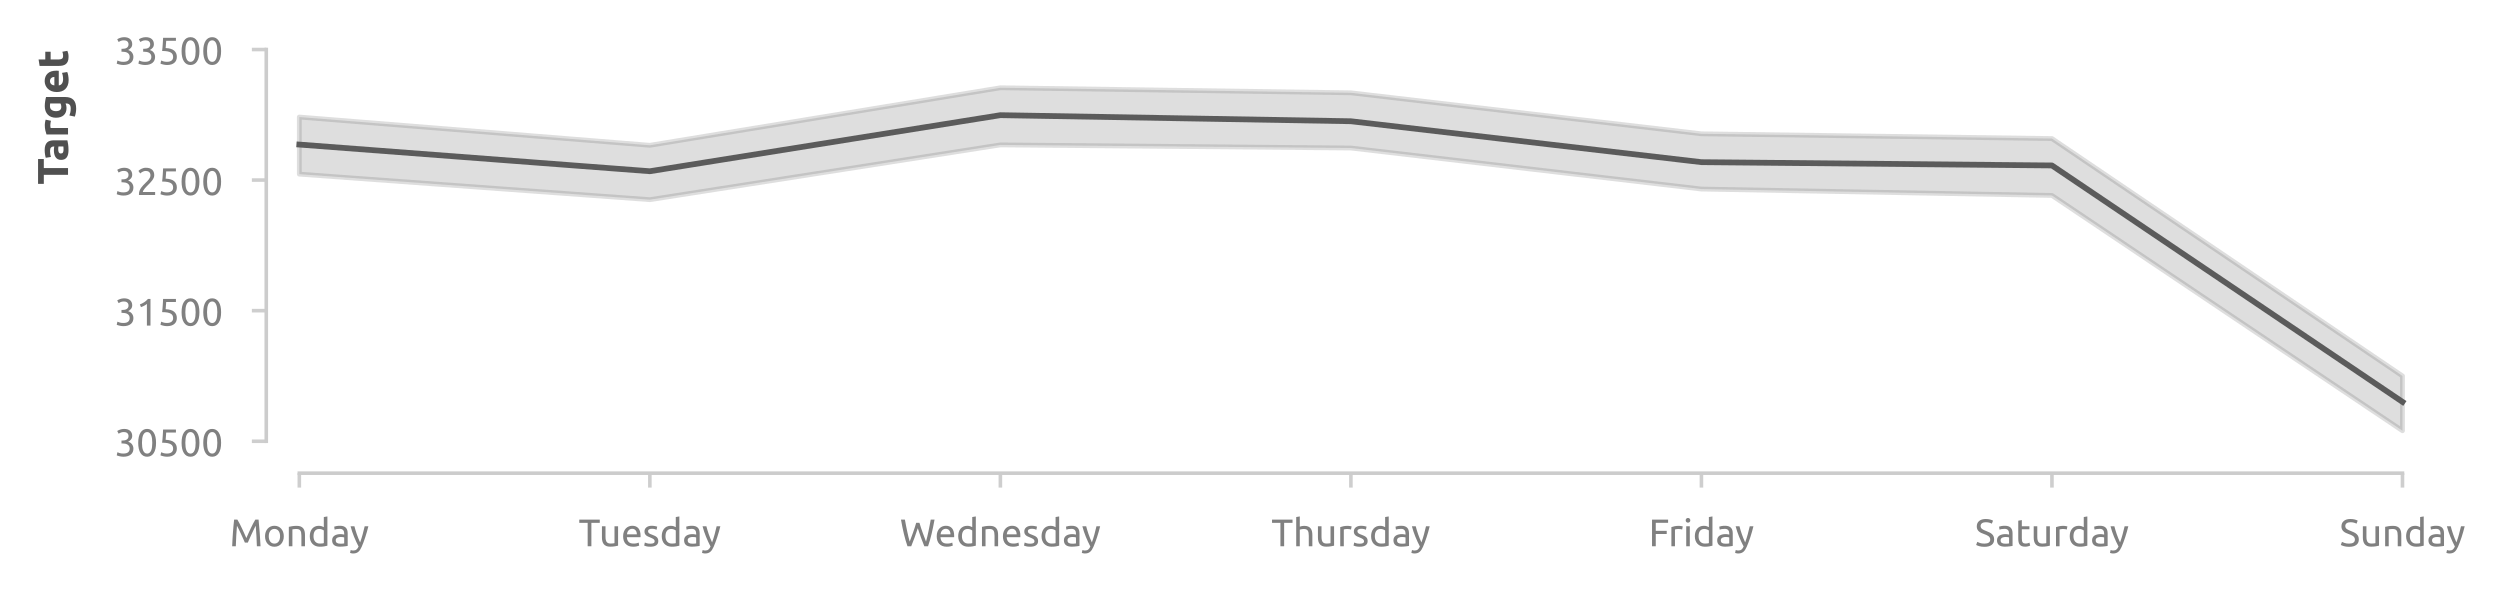
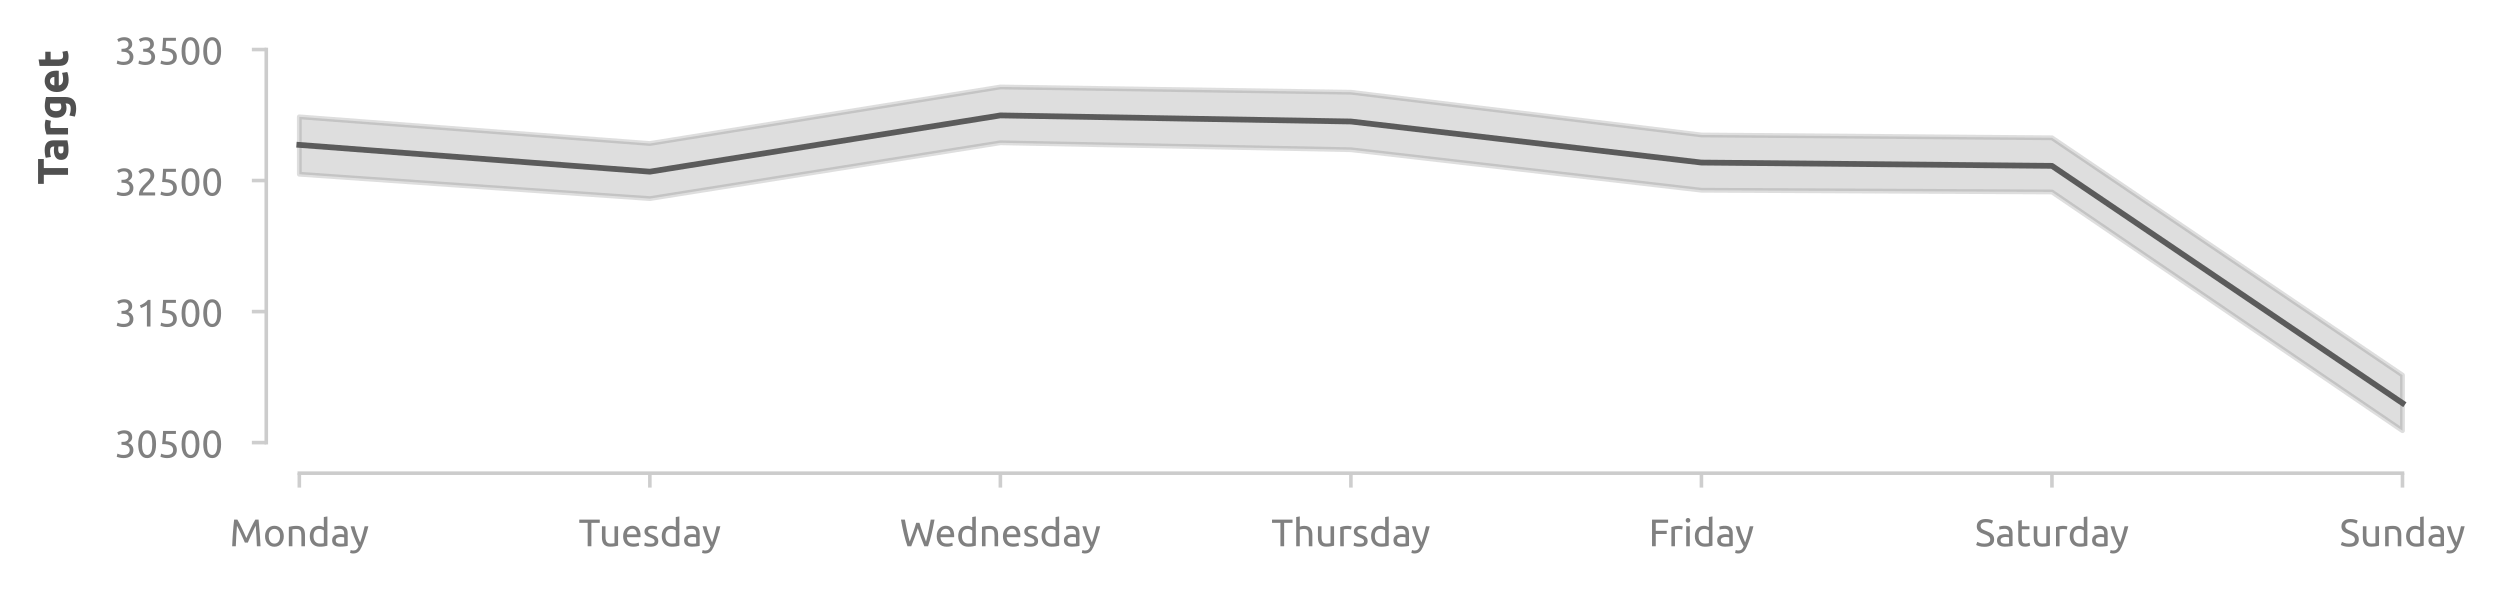
<svg xmlns="http://www.w3.org/2000/svg" xmlns:xlink="http://www.w3.org/1999/xlink" width="520.228pt" height="122.375pt" viewBox="0 0 520.228 122.375" version="1.1">
  <defs>
    <style type="text/css">*{stroke-linejoin: round; stroke-linecap: butt}</style>
  </defs>
  <g id="figure_1">
    <g id="patch_1">
      <path d="M 0 122.375  L 520.228 122.375  L 520.228 0  L 0 0  L 0 122.375  z " style="fill: none" />
    </g>
    <g id="axes_1">
      <g id="patch_2">
        <path d="M 57.911 93.464  L 504.311 93.464  L 504.311 10.304  L 57.911 10.304  L 57.911 93.464  z " style="fill: none" />
      </g>
      <g id="matplotlib.axis_1">
        <g id="xtick_1">
          <g id="line2d_1">
            <defs>
-               <path id="med22db480f" d="M 0 0  L 0 3  " style="stroke: #cecece; stroke-width: 0.75" />
+               <path id="mb7de27927a" d="M 0 0  L 0 3  " style="stroke: #cecece; stroke-width: 0.75" />
            </defs>
            <g>
-               <use xlink:href="#med22db480f" x="62.287" y="98.464" style="fill: #cecece; stroke: #cecece; stroke-width: 0.75" />
+               <use xlink:href="#mb7de27927a" x="62.287" y="98.464" style="fill: #cecece; stroke: #cecece; stroke-width: 0.75" />
            </g>
          </g>
          <g id="text_1">
            <g style="fill: #808080" transform="translate(47.77491 113.6713) scale(0.08 -0.08)">
              <defs>
                <path id="Ubuntu-4d" d="M 2541 614  Q 2477 768 2371 1005  Q 2266 1242 2144 1517  Q 2022 1792 1884 2083  Q 1747 2374 1625 2633  Q 1504 2893 1398 3097  Q 1293 3302 1229 3411  Q 1158 2656 1113 1776  Q 1069 896 1037 0  L 429 0  Q 454 576 486 1161  Q 518 1747 560 2313  Q 602 2880 650 3417  Q 698 3955 755 4435  L 1299 4435  Q 1472 4154 1670 3770  Q 1869 3386 2067 2966  Q 2266 2547 2451 2128  Q 2637 1709 2790 1363  Q 2944 1709 3129 2128  Q 3315 2547 3513 2966  Q 3712 3386 3910 3770  Q 4109 4154 4282 4435  L 4826 4435  Q 5043 2291 5152 0  L 4544 0  Q 4512 896 4467 1776  Q 4422 2656 4352 3411  Q 4288 3302 4182 3097  Q 4077 2893 3955 2633  Q 3834 2374 3696 2083  Q 3558 1792 3436 1517  Q 3315 1242 3209 1005  Q 3104 768 3040 614  L 2541 614  z " transform="scale(0.015625)" />
                <path id="Ubuntu-6f" d="M 3450 1664  Q 3450 1267 3334 947  Q 3219 627 3011 396  Q 2803 166 2515 41  Q 2227 -83 1888 -83  Q 1549 -83 1261 41  Q 973 166 765 396  Q 557 627 441 947  Q 326 1267 326 1664  Q 326 2054 441 2377  Q 557 2701 765 2931  Q 973 3162 1261 3286  Q 1549 3411 1888 3411  Q 2227 3411 2515 3286  Q 2803 3162 3011 2931  Q 3219 2701 3334 2377  Q 3450 2054 3450 1664  z M 2829 1664  Q 2829 2227 2576 2556  Q 2323 2886 1888 2886  Q 1453 2886 1200 2556  Q 947 2227 947 1664  Q 947 1101 1200 771  Q 1453 442 1888 442  Q 2323 442 2576 771  Q 2829 1101 2829 1664  z " transform="scale(0.015625)" />
                <path id="Ubuntu-6e" d="M 512 3232  Q 717 3283 1056 3340  Q 1395 3398 1837 3398  Q 2234 3398 2496 3286  Q 2758 3174 2915 2972  Q 3072 2771 3136 2489  Q 3200 2208 3200 1869  L 3200 0  L 2605 0  L 2605 1741  Q 2605 2048 2563 2265  Q 2522 2483 2426 2617  Q 2330 2752 2170 2813  Q 2010 2874 1773 2874  Q 1677 2874 1574 2867  Q 1472 2861 1379 2851  Q 1286 2842 1212 2829  Q 1139 2816 1107 2810  L 1107 0  L 512 0  L 512 3232  z " transform="scale(0.015625)" />
                <path id="Ubuntu-64" d="M 2662 2624  Q 2554 2714 2349 2797  Q 2144 2880 1901 2880  Q 1645 2880 1462 2787  Q 1280 2694 1165 2531  Q 1050 2368 998 2144  Q 947 1920 947 1664  Q 947 1082 1235 765  Q 1523 448 2003 448  Q 2246 448 2409 470  Q 2573 493 2662 518  L 2662 2624  z M 2662 4864  L 3258 4966  L 3258 96  Q 3053 38 2733 -19  Q 2413 -77 1997 -77  Q 1613 -77 1305 44  Q 998 166 780 390  Q 563 614 444 937  Q 326 1261 326 1664  Q 326 2048 425 2368  Q 525 2688 717 2918  Q 909 3149 1187 3277  Q 1466 3405 1824 3405  Q 2112 3405 2333 3328  Q 2554 3251 2662 3181  L 2662 4864  z " transform="scale(0.015625)" />
                <path id="Ubuntu-61" d="M 1638 429  Q 1850 429 2013 438  Q 2176 448 2285 474  L 2285 1466  Q 2221 1498 2077 1520  Q 1933 1542 1728 1542  Q 1594 1542 1443 1523  Q 1293 1504 1168 1443  Q 1043 1382 960 1276  Q 877 1171 877 998  Q 877 678 1081 553  Q 1286 429 1638 429  z M 1587 3411  Q 1946 3411 2192 3318  Q 2438 3226 2588 3056  Q 2739 2886 2803 2652  Q 2867 2419 2867 2138  L 2867 58  Q 2790 45 2652 22  Q 2515 0 2342 -19  Q 2170 -38 1968 -54  Q 1766 -70 1568 -70  Q 1286 -70 1049 -12  Q 813 45 640 169  Q 467 294 371 499  Q 275 704 275 992  Q 275 1267 387 1465  Q 499 1664 691 1785  Q 883 1907 1139 1964  Q 1395 2022 1677 2022  Q 1766 2022 1862 2012  Q 1958 2003 2044 1987  Q 2131 1971 2195 1958  Q 2259 1946 2285 1939  L 2285 2106  Q 2285 2253 2253 2397  Q 2221 2541 2137 2653  Q 2054 2765 1910 2832  Q 1766 2899 1536 2899  Q 1242 2899 1021 2857  Q 800 2816 691 2771  L 621 3264  Q 736 3315 1005 3363  Q 1274 3411 1587 3411  z " transform="scale(0.015625)" />
                <path id="Ubuntu-79" d="M 122 -621  Q 192 -653 304 -681  Q 416 -710 525 -710  Q 877 -710 1075 -553  Q 1274 -397 1434 -45  Q 1030 723 681 1584  Q 333 2445 102 3328  L 742 3328  Q 813 3040 912 2707  Q 1011 2374 1132 2022  Q 1254 1670 1395 1318  Q 1536 966 1690 640  Q 1933 1312 2112 1971  Q 2291 2630 2451 3328  L 3066 3328  Q 2835 2387 2553 1520  Q 2272 653 1946 -102  Q 1818 -390 1680 -598  Q 1542 -806 1376 -940  Q 1210 -1075 1002 -1139  Q 794 -1203 531 -1203  Q 461 -1203 384 -1193  Q 307 -1184 233 -1168  Q 160 -1152 99 -1133  Q 38 -1114 13 -1101  L 122 -621  z " transform="scale(0.015625)" />
              </defs>
              <use xlink:href="#Ubuntu-4d" />
              <use xlink:href="#Ubuntu-6f" x="87.1" />
              <use xlink:href="#Ubuntu-6e" x="146.1" />
              <use xlink:href="#Ubuntu-64" x="203.5" />
              <use xlink:href="#Ubuntu-61" x="262.4" />
              <use xlink:href="#Ubuntu-79" x="313.1" />
            </g>
          </g>
        </g>
        <g id="xtick_2">
          <g id="line2d_2">
            <g>
-               <use xlink:href="#med22db480f" x="135.229" y="98.464" style="fill: #cecece; stroke: #cecece; stroke-width: 0.75" />
+               <use xlink:href="#mb7de27927a" x="135.229" y="98.464" style="fill: #cecece; stroke: #cecece; stroke-width: 0.75" />
            </g>
          </g>
          <g id="text_2">
            <g style="fill: #808080" transform="translate(120.4148 113.6713) scale(0.08 -0.08)">
              <defs>
                <path id="Ubuntu-54" d="M 3514 4435  L 3514 3898  L 2118 3898  L 2118 0  L 1498 0  L 1498 3898  L 102 3898  L 102 4435  L 3514 4435  z " transform="scale(0.015625)" />
                <path id="Ubuntu-75" d="M 3162 96  Q 2957 45 2621 -12  Q 2285 -70 1843 -70  Q 1459 -70 1196 42  Q 934 154 774 358  Q 614 563 544 841  Q 474 1120 474 1459  L 474 3328  L 1069 3328  L 1069 1587  Q 1069 979 1261 716  Q 1453 454 1907 454  Q 2003 454 2105 460  Q 2208 467 2297 476  Q 2387 486 2460 496  Q 2534 506 2566 518  L 2566 3328  L 3162 3328  L 3162 96  z " transform="scale(0.015625)" />
                <path id="Ubuntu-65" d="M 326 1658  Q 326 2099 454 2428  Q 582 2758 793 2976  Q 1005 3194 1280 3302  Q 1555 3411 1843 3411  Q 2515 3411 2873 2992  Q 3232 2573 3232 1715  Q 3232 1677 3232 1616  Q 3232 1555 3226 1504  L 947 1504  Q 986 986 1248 717  Q 1510 448 2067 448  Q 2381 448 2595 502  Q 2810 557 2918 608  L 3002 109  Q 2893 51 2621 -13  Q 2349 -77 2003 -77  Q 1568 -77 1251 54  Q 934 186 729 416  Q 525 646 425 963  Q 326 1280 326 1658  z M 2611 1984  Q 2618 2387 2410 2646  Q 2202 2906 1837 2906  Q 1632 2906 1475 2826  Q 1318 2746 1209 2618  Q 1101 2490 1040 2323  Q 979 2157 960 1984  L 2611 1984  z " transform="scale(0.015625)" />
                <path id="Ubuntu-73" d="M 1286 429  Q 1651 429 1827 525  Q 2003 621 2003 832  Q 2003 1050 1830 1178  Q 1658 1306 1261 1466  Q 1069 1542 893 1622  Q 717 1702 589 1811  Q 461 1920 384 2073  Q 307 2227 307 2451  Q 307 2893 633 3152  Q 960 3411 1523 3411  Q 1664 3411 1805 3395  Q 1946 3379 2067 3356  Q 2189 3334 2281 3308  Q 2374 3283 2426 3264  L 2317 2752  Q 2221 2803 2016 2857  Q 1811 2912 1523 2912  Q 1274 2912 1088 2813  Q 902 2714 902 2502  Q 902 2394 944 2310  Q 986 2227 1072 2160  Q 1158 2093 1286 2035  Q 1414 1978 1594 1914  Q 1830 1824 2016 1737  Q 2202 1651 2333 1536  Q 2464 1421 2534 1257  Q 2605 1094 2605 858  Q 2605 397 2262 160  Q 1920 -77 1286 -77  Q 845 -77 595 -3  Q 346 70 256 109  L 365 621  Q 467 582 691 505  Q 915 429 1286 429  z " transform="scale(0.015625)" />
              </defs>
              <use xlink:href="#Ubuntu-54" />
              <use xlink:href="#Ubuntu-75" x="53.125" />
              <use xlink:href="#Ubuntu-65" x="110.525" />
              <use xlink:href="#Ubuntu-73" x="166.425" />
              <use xlink:href="#Ubuntu-64" x="211.025" />
              <use xlink:href="#Ubuntu-61" x="269.925" />
              <use xlink:href="#Ubuntu-79" x="320.625" />
            </g>
          </g>
        </g>
        <g id="xtick_3">
          <g id="line2d_3">
            <g>
-               <use xlink:href="#med22db480f" x="208.17" y="98.464" style="fill: #cecece; stroke: #cecece; stroke-width: 0.75" />
+               <use xlink:href="#mb7de27927a" x="208.17" y="98.464" style="fill: #cecece; stroke: #cecece; stroke-width: 0.75" />
            </g>
          </g>
          <g id="text_3">
            <g style="fill: #808080" transform="translate(187.2623 113.6713) scale(0.08 -0.08)">
              <defs>
                <path id="Ubuntu-57" d="M 2976 3008  Q 2707 2150 2432 1420  Q 2157 691 1882 0  L 1261 0  Q 922 979 662 2067  Q 403 3155 179 4435  L 832 4435  Q 922 3936 1018 3437  Q 1114 2938 1216 2467  Q 1318 1997 1420 1568  Q 1523 1139 1632 774  Q 1888 1446 2176 2249  Q 2464 3053 2714 3910  L 3251 3910  Q 3501 3053 3795 2249  Q 4090 1446 4346 774  Q 4448 1133 4550 1561  Q 4653 1990 4752 2460  Q 4851 2931 4947 3433  Q 5043 3936 5133 4435  L 5766 4435  Q 5536 3155 5277 2067  Q 5018 979 4685 0  L 4064 0  Q 3782 691 3513 1420  Q 3245 2150 2976 3008  z " transform="scale(0.015625)" />
              </defs>
              <use xlink:href="#Ubuntu-57" />
              <use xlink:href="#Ubuntu-65" x="90.65" />
              <use xlink:href="#Ubuntu-64" x="146.55" />
              <use xlink:href="#Ubuntu-6e" x="205.45" />
              <use xlink:href="#Ubuntu-65" x="262.85" />
              <use xlink:href="#Ubuntu-73" x="318.75" />
              <use xlink:href="#Ubuntu-64" x="363.35" />
              <use xlink:href="#Ubuntu-61" x="422.25" />
              <use xlink:href="#Ubuntu-79" x="472.95" />
            </g>
          </g>
        </g>
        <g id="xtick_4">
          <g id="line2d_4">
            <g>
-               <use xlink:href="#med22db480f" x="281.111" y="98.464" style="fill: #cecece; stroke: #cecece; stroke-width: 0.75" />
+               <use xlink:href="#mb7de27927a" x="281.111" y="98.464" style="fill: #cecece; stroke: #cecece; stroke-width: 0.75" />
            </g>
          </g>
          <g id="text_4">
            <g style="fill: #808080" transform="translate(264.5709 113.6713) scale(0.08 -0.08)">
              <defs>
                <path id="Ubuntu-68" d="M 512 0  L 512 4864  L 1107 4966  L 1107 3264  Q 1274 3328 1462 3363  Q 1651 3398 1837 3398  Q 2234 3398 2496 3286  Q 2758 3174 2915 2972  Q 3072 2771 3136 2489  Q 3200 2208 3200 1869  L 3200 0  L 2605 0  L 2605 1741  Q 2605 2048 2563 2265  Q 2522 2483 2426 2617  Q 2330 2752 2170 2813  Q 2010 2874 1773 2874  Q 1677 2874 1574 2861  Q 1472 2848 1379 2832  Q 1286 2816 1212 2797  Q 1139 2778 1107 2765  L 1107 0  L 512 0  z " transform="scale(0.015625)" />
                <path id="Ubuntu-72" d="M 1741 3398  Q 1818 3398 1917 3388  Q 2016 3379 2112 3363  Q 2208 3347 2288 3331  Q 2368 3315 2406 3302  L 2304 2784  Q 2234 2810 2070 2845  Q 1907 2880 1651 2880  Q 1485 2880 1321 2845  Q 1158 2810 1107 2797  L 1107 0  L 512 0  L 512 3187  Q 723 3264 1036 3331  Q 1350 3398 1741 3398  z " transform="scale(0.015625)" />
              </defs>
              <use xlink:href="#Ubuntu-54" />
              <use xlink:href="#Ubuntu-68" x="56.5" />
              <use xlink:href="#Ubuntu-75" x="113.6" />
              <use xlink:href="#Ubuntu-72" x="171" />
              <use xlink:href="#Ubuntu-73" x="209.6" />
              <use xlink:href="#Ubuntu-64" x="254.2" />
              <use xlink:href="#Ubuntu-61" x="313.1" />
              <use xlink:href="#Ubuntu-79" x="363.8" />
            </g>
          </g>
        </g>
        <g id="xtick_5">
          <g id="line2d_5">
            <g>
-               <use xlink:href="#med22db480f" x="354.052" y="98.464" style="fill: #cecece; stroke: #cecece; stroke-width: 0.75" />
+               <use xlink:href="#mb7de27927a" x="354.052" y="98.464" style="fill: #cecece; stroke: #cecece; stroke-width: 0.75" />
            </g>
          </g>
          <g id="text_5">
            <g style="fill: #808080" transform="translate(343.0859 113.6713) scale(0.08 -0.08)">
              <defs>
                <path id="Ubuntu-46" d="M 550 0  L 550 4435  L 3226 4435  L 3226 3904  L 1171 3904  L 1171 2566  L 2995 2566  L 2995 2042  L 1171 2042  L 1171 0  L 550 0  z " transform="scale(0.015625)" />
                <path id="Ubuntu-69" d="M 1107 0  L 512 0  L 512 3328  L 1107 3328  L 1107 0  z M 806 3930  Q 646 3930 534 4035  Q 422 4141 422 4320  Q 422 4499 534 4604  Q 646 4710 806 4710  Q 966 4710 1078 4604  Q 1190 4499 1190 4320  Q 1190 4141 1078 4035  Q 966 3930 806 3930  z " transform="scale(0.015625)" />
              </defs>
              <use xlink:href="#Ubuntu-46" />
              <use xlink:href="#Ubuntu-72" x="50.95" />
              <use xlink:href="#Ubuntu-69" x="89.55" />
              <use xlink:href="#Ubuntu-64" x="114.85" />
              <use xlink:href="#Ubuntu-61" x="173.75" />
              <use xlink:href="#Ubuntu-79" x="224.45" />
            </g>
          </g>
        </g>
        <g id="xtick_6">
          <g id="line2d_6">
            <g>
-               <use xlink:href="#med22db480f" x="426.993" y="98.464" style="fill: #cecece; stroke: #cecece; stroke-width: 0.75" />
+               <use xlink:href="#mb7de27927a" x="426.993" y="98.464" style="fill: #cecece; stroke: #cecece; stroke-width: 0.75" />
            </g>
          </g>
          <g id="text_6">
            <g style="fill: #808080" transform="translate(410.9564 113.6713) scale(0.08 -0.08)">
              <defs>
                <path id="Ubuntu-53" d="M 1581 442  Q 2554 442 2554 1107  Q 2554 1312 2467 1456  Q 2381 1600 2233 1705  Q 2086 1811 1897 1888  Q 1709 1965 1498 2042  Q 1254 2125 1036 2230  Q 819 2336 659 2480  Q 499 2624 406 2822  Q 314 3021 314 3302  Q 314 3885 710 4211  Q 1107 4538 1805 4538  Q 2208 4538 2537 4451  Q 2867 4365 3021 4262  L 2822 3757  Q 2688 3840 2422 3920  Q 2157 4000 1805 4000  Q 1626 4000 1472 3961  Q 1318 3923 1203 3846  Q 1088 3770 1021 3651  Q 954 3533 954 3373  Q 954 3194 1024 3072  Q 1094 2950 1222 2857  Q 1350 2765 1520 2688  Q 1690 2611 1894 2534  Q 2182 2419 2422 2304  Q 2662 2189 2838 2029  Q 3014 1869 3110 1648  Q 3206 1427 3206 1114  Q 3206 531 2780 217  Q 2355 -96 1581 -96  Q 1318 -96 1097 -61  Q 877 -26 704 22  Q 531 70 406 124  Q 282 179 211 218  L 397 730  Q 544 646 845 544  Q 1146 442 1581 442  z " transform="scale(0.015625)" />
                <path id="Ubuntu-74" d="M 1069 3328  L 2330 3328  L 2330 2829  L 1069 2829  L 1069 1293  Q 1069 1043 1107 880  Q 1146 717 1222 624  Q 1299 531 1414 492  Q 1530 454 1683 454  Q 1952 454 2115 515  Q 2278 576 2342 602  L 2458 109  Q 2368 64 2144 -3  Q 1920 -70 1632 -70  Q 1293 -70 1072 16  Q 851 102 716 275  Q 582 448 528 701  Q 474 954 474 1286  L 474 4256  L 1069 4358  L 1069 3328  z " transform="scale(0.015625)" />
              </defs>
              <use xlink:href="#Ubuntu-53" />
              <use xlink:href="#Ubuntu-61" x="53.2" />
              <use xlink:href="#Ubuntu-74" x="105.4" />
              <use xlink:href="#Ubuntu-75" x="145.6" />
              <use xlink:href="#Ubuntu-72" x="203" />
              <use xlink:href="#Ubuntu-64" x="241.6" />
              <use xlink:href="#Ubuntu-61" x="300.5" />
              <use xlink:href="#Ubuntu-79" x="351.2" />
            </g>
          </g>
        </g>
        <g id="xtick_7">
          <g id="line2d_7">
            <g>
-               <use xlink:href="#med22db480f" x="499.934" y="98.464" style="fill: #cecece; stroke: #cecece; stroke-width: 0.75" />
+               <use xlink:href="#mb7de27927a" x="499.934" y="98.464" style="fill: #cecece; stroke: #cecece; stroke-width: 0.75" />
            </g>
          </g>
          <g id="text_7">
            <g style="fill: #808080" transform="translate(486.8413 113.6713) scale(0.08 -0.08)">
              <use xlink:href="#Ubuntu-53" />
              <use xlink:href="#Ubuntu-75" x="53.2" />
              <use xlink:href="#Ubuntu-6e" x="110.6" />
              <use xlink:href="#Ubuntu-64" x="168" />
              <use xlink:href="#Ubuntu-61" x="226.9" />
              <use xlink:href="#Ubuntu-79" x="277.6" />
            </g>
          </g>
        </g>
      </g>
      <g id="matplotlib.axis_2">
        <g id="ytick_1">
          <g id="line2d_8">
            <defs>
-               <path id="m32dd2d6c53" d="M 0 0  L -3 0  " style="stroke: #cecece; stroke-width: 0.75" />
+               <path id="m72dbea0e43" d="M 0 0  L -3 0  " style="stroke: #cecece; stroke-width: 0.75" />
            </defs>
            <g>
-               <use xlink:href="#m32dd2d6c53" x="55.411" y="91.82" style="fill: #cecece; stroke: #cecece; stroke-width: 0.75" />
+               <use xlink:href="#m72dbea0e43" x="55.411" y="92.107" style="fill: #cecece; stroke: #cecece; stroke-width: 0.75" />
            </g>
          </g>
          <g id="text_8">
-             <g style="fill: #808080" transform="translate(23.84844 94.92341) scale(0.08 -0.08)">
+             <g style="fill: #808080" transform="translate(23.84844 95.21119) scale(0.08 -0.08)">
              <defs>
                <path id="Ubuntu-33" d="M 1446 435  Q 2016 435 2262 659  Q 2509 883 2509 1261  Q 2509 1504 2406 1670  Q 2304 1837 2137 1936  Q 1971 2035 1750 2076  Q 1530 2118 1299 2118  L 1146 2118  L 1146 2605  L 1357 2605  Q 1517 2605 1686 2637  Q 1856 2669 1997 2752  Q 2138 2835 2227 2979  Q 2317 3123 2317 3341  Q 2317 3520 2253 3648  Q 2189 3776 2083 3859  Q 1978 3942 1840 3977  Q 1702 4013 1549 4013  Q 1242 4013 1027 3923  Q 813 3834 666 3738  L 435 4192  Q 512 4243 630 4304  Q 749 4365 896 4416  Q 1043 4467 1212 4502  Q 1382 4538 1568 4538  Q 1920 4538 2176 4451  Q 2432 4365 2598 4208  Q 2765 4051 2848 3836  Q 2931 3622 2931 3373  Q 2931 3027 2732 2780  Q 2534 2534 2253 2406  Q 2426 2355 2586 2259  Q 2746 2163 2864 2016  Q 2982 1869 3056 1677  Q 3130 1485 3130 1248  Q 3130 960 3030 713  Q 2931 467 2723 288  Q 2515 109 2201 6  Q 1888 -96 1459 -96  Q 1293 -96 1117 -70  Q 941 -45 787 -6  Q 634 32 518 70  Q 403 109 352 134  L 467 653  Q 576 602 829 518  Q 1082 435 1446 435  z " transform="scale(0.015625)" />
                <path id="Ubuntu-30" d="M 320 2221  Q 320 3334 713 3936  Q 1107 4538 1805 4538  Q 2502 4538 2896 3936  Q 3290 3334 3290 2221  Q 3290 1107 2896 505  Q 2502 -96 1805 -96  Q 1107 -96 713 505  Q 320 1107 320 2221  z M 2662 2221  Q 2662 2586 2620 2912  Q 2579 3238 2480 3481  Q 2381 3725 2214 3869  Q 2048 4013 1805 4013  Q 1562 4013 1395 3869  Q 1229 3725 1129 3481  Q 1030 3238 988 2912  Q 947 2586 947 2221  Q 947 1856 988 1529  Q 1030 1203 1129 960  Q 1229 717 1395 573  Q 1562 429 1805 429  Q 2048 429 2214 573  Q 2381 717 2480 960  Q 2579 1203 2620 1529  Q 2662 1856 2662 2221  z " transform="scale(0.015625)" />
                <path id="Ubuntu-35" d="M 1274 2726  Q 2240 2688 2691 2304  Q 3142 1920 3142 1261  Q 3142 966 3043 716  Q 2944 467 2742 288  Q 2541 109 2233 6  Q 1926 -96 1504 -96  Q 1338 -96 1165 -70  Q 992 -45 845 -6  Q 698 32 582 70  Q 467 109 416 134  L 531 653  Q 640 602 886 518  Q 1133 435 1491 435  Q 1779 435 1974 499  Q 2170 563 2291 672  Q 2413 781 2467 925  Q 2522 1069 2522 1229  Q 2522 1472 2438 1661  Q 2355 1850 2144 1978  Q 1933 2106 1581 2173  Q 1229 2240 691 2240  Q 730 2554 752 2829  Q 774 3104 793 3366  Q 813 3629 825 3888  Q 838 4147 851 4435  L 2989 4435  L 2989 3930  L 1370 3930  Q 1363 3834 1350 3670  Q 1338 3507 1325 3331  Q 1312 3155 1299 2988  Q 1286 2822 1274 2726  z " transform="scale(0.015625)" />
              </defs>
              <use xlink:href="#Ubuntu-33" />
              <use xlink:href="#Ubuntu-30" x="56.4" />
              <use xlink:href="#Ubuntu-35" x="112.8" />
              <use xlink:href="#Ubuntu-30" x="169.2" />
              <use xlink:href="#Ubuntu-30" x="225.6" />
            </g>
          </g>
        </g>
        <g id="ytick_2">
          <g id="line2d_9">
            <g>
-               <use xlink:href="#m32dd2d6c53" x="55.411" y="64.648" style="fill: #cecece; stroke: #cecece; stroke-width: 0.75" />
+               <use xlink:href="#m72dbea0e43" x="55.411" y="64.84" style="fill: #cecece; stroke: #cecece; stroke-width: 0.75" />
            </g>
          </g>
          <g id="text_9">
-             <g style="fill: #808080" transform="translate(23.84844 67.75144) scale(0.08 -0.08)">
+             <g style="fill: #808080" transform="translate(23.84844 67.9433) scale(0.08 -0.08)">
              <defs>
                <path id="Ubuntu-31" d="M 595 3520  Q 960 3661 1305 3881  Q 1651 4102 1939 4435  L 2362 4435  L 2362 0  L 1766 0  L 1766 3610  Q 1690 3539 1578 3462  Q 1466 3386 1334 3315  Q 1203 3245 1059 3181  Q 915 3117 781 3072  L 595 3520  z " transform="scale(0.015625)" />
              </defs>
              <use xlink:href="#Ubuntu-33" />
              <use xlink:href="#Ubuntu-31" x="56.4" />
              <use xlink:href="#Ubuntu-35" x="112.8" />
              <use xlink:href="#Ubuntu-30" x="169.2" />
              <use xlink:href="#Ubuntu-30" x="225.6" />
            </g>
          </g>
        </g>
        <g id="ytick_3">
          <g id="line2d_10">
            <g>
-               <use xlink:href="#m32dd2d6c53" x="55.411" y="37.476" style="fill: #cecece; stroke: #cecece; stroke-width: 0.75" />
+               <use xlink:href="#m72dbea0e43" x="55.411" y="37.572" style="fill: #cecece; stroke: #cecece; stroke-width: 0.75" />
            </g>
          </g>
          <g id="text_10">
-             <g style="fill: #808080" transform="translate(23.84844 40.57947) scale(0.08 -0.08)">
+             <g style="fill: #808080" transform="translate(23.84844 40.6754) scale(0.08 -0.08)">
              <defs>
                <path id="Ubuntu-32" d="M 2989 3302  Q 2989 3072 2896 2857  Q 2803 2643 2649 2435  Q 2496 2227 2304 2025  Q 2112 1824 1920 1632  Q 1811 1523 1667 1376  Q 1523 1229 1395 1069  Q 1267 909 1180 761  Q 1094 614 1094 506  L 3136 506  L 3136 0  L 448 0  Q 442 38 442 76  Q 442 115 442 147  Q 442 448 541 707  Q 640 966 800 1196  Q 960 1427 1158 1632  Q 1357 1837 1549 2029  Q 1709 2182 1853 2332  Q 1997 2483 2109 2633  Q 2221 2784 2288 2944  Q 2355 3104 2355 3283  Q 2355 3475 2294 3609  Q 2234 3744 2131 3833  Q 2029 3923 1891 3964  Q 1754 4006 1600 4006  Q 1414 4006 1260 3955  Q 1107 3904 985 3837  Q 864 3770 781 3696  Q 698 3622 653 3584  L 358 4006  Q 416 4070 531 4163  Q 646 4256 806 4339  Q 966 4422 1164 4480  Q 1363 4538 1594 4538  Q 2291 4538 2640 4214  Q 2989 3891 2989 3302  z " transform="scale(0.015625)" />
              </defs>
              <use xlink:href="#Ubuntu-33" />
              <use xlink:href="#Ubuntu-32" x="56.4" />
              <use xlink:href="#Ubuntu-35" x="112.8" />
              <use xlink:href="#Ubuntu-30" x="169.2" />
              <use xlink:href="#Ubuntu-30" x="225.6" />
            </g>
          </g>
        </g>
        <g id="ytick_4">
          <g id="line2d_11">
            <g>
-               <use xlink:href="#m32dd2d6c53" x="55.411" y="10.304" style="fill: #cecece; stroke: #cecece; stroke-width: 0.75" />
+               <use xlink:href="#m72dbea0e43" x="55.411" y="10.304" style="fill: #cecece; stroke: #cecece; stroke-width: 0.75" />
            </g>
          </g>
          <g id="text_11">
            <g style="fill: #808080" transform="translate(23.84844 13.4075) scale(0.08 -0.08)">
              <use xlink:href="#Ubuntu-33" />
              <use xlink:href="#Ubuntu-33" x="56.4" />
              <use xlink:href="#Ubuntu-35" x="112.8" />
              <use xlink:href="#Ubuntu-30" x="169.2" />
              <use xlink:href="#Ubuntu-30" x="225.6" />
            </g>
          </g>
        </g>
        <g id="text_12">
          <g style="fill: #505050" transform="translate(14.15672 38.44) rotate(-90) scale(0.09 -0.09)">
            <defs>
              <path id="Ubuntu-Bold-54" d="M 3802 4435  L 3802 3584  L 2464 3584  L 2464 0  L 1466 0  L 1466 3584  L 128 3584  L 128 4435  L 3802 4435  z " transform="scale(0.015625)" />
              <path id="Ubuntu-Bold-61" d="M 1734 666  Q 1875 666 2003 672  Q 2131 678 2208 691  L 2208 1414  Q 2150 1427 2035 1440  Q 1920 1453 1824 1453  Q 1690 1453 1571 1437  Q 1453 1421 1363 1376  Q 1274 1331 1222 1254  Q 1171 1178 1171 1062  Q 1171 838 1321 752  Q 1472 666 1734 666  z M 1658 3456  Q 2080 3456 2361 3360  Q 2643 3264 2812 3085  Q 2982 2906 3052 2650  Q 3123 2394 3123 2080  L 3123 96  Q 2918 51 2553 -9  Q 2189 -70 1670 -70  Q 1344 -70 1078 -12  Q 813 45 621 176  Q 429 307 326 518  Q 224 730 224 1037  Q 224 1331 342 1536  Q 461 1741 659 1862  Q 858 1984 1114 2038  Q 1370 2093 1645 2093  Q 1830 2093 1974 2077  Q 2118 2061 2208 2035  L 2208 2125  Q 2208 2368 2061 2515  Q 1914 2662 1549 2662  Q 1306 2662 1069 2627  Q 832 2592 659 2528  L 538 3296  Q 621 3322 745 3350  Q 870 3379 1017 3401  Q 1165 3424 1328 3440  Q 1491 3456 1658 3456  z " transform="scale(0.015625)" />
              <path id="Ubuntu-Bold-72" d="M 2477 2522  Q 2349 2554 2176 2589  Q 2003 2624 1805 2624  Q 1715 2624 1590 2608  Q 1466 2592 1402 2573  L 1402 0  L 448 0  L 448 3187  Q 704 3277 1053 3357  Q 1402 3437 1830 3437  Q 1907 3437 2016 3427  Q 2125 3418 2233 3402  Q 2342 3386 2451 3363  Q 2560 3341 2637 3309  L 2477 2522  z " transform="scale(0.015625)" />
              <path id="Ubuntu-Bold-67" d="M 1261 1792  Q 1261 992 1907 992  Q 2054 992 2182 1030  Q 2310 1069 2400 1120  L 2400 2643  Q 2330 2656 2234 2665  Q 2138 2675 2010 2675  Q 1632 2675 1446 2425  Q 1261 2176 1261 1792  z M 3354 422  Q 3354 -403 2934 -803  Q 2515 -1203 1638 -1203  Q 1331 -1203 1024 -1148  Q 717 -1094 454 -1005  L 621 -205  Q 845 -294 1091 -345  Q 1338 -397 1651 -397  Q 2061 -397 2230 -217  Q 2400 -38 2400 243  L 2400 365  Q 2246 294 2083 259  Q 1920 224 1728 224  Q 1030 224 659 637  Q 288 1050 288 1792  Q 288 2163 403 2467  Q 518 2771 739 2988  Q 960 3206 1280 3324  Q 1600 3443 2003 3443  Q 2176 3443 2358 3427  Q 2541 3411 2720 3385  Q 2899 3360 3062 3325  Q 3226 3290 3354 3251  L 3354 422  z " transform="scale(0.015625)" />
              <path id="Ubuntu-Bold-65" d="M 288 1658  Q 288 2106 425 2442  Q 563 2778 787 3002  Q 1011 3226 1302 3341  Q 1594 3456 1901 3456  Q 2618 3456 3034 3017  Q 3450 2579 3450 1728  Q 3450 1645 3443 1545  Q 3437 1446 3430 1370  L 1267 1370  Q 1299 1075 1542 902  Q 1786 730 2195 730  Q 2458 730 2710 778  Q 2963 826 3123 896  L 3251 122  Q 3174 83 3046 44  Q 2918 6 2761 -22  Q 2605 -51 2425 -70  Q 2246 -90 2067 -90  Q 1613 -90 1277 44  Q 941 179 720 412  Q 499 646 393 966  Q 288 1286 288 1658  z M 2528 2022  Q 2522 2144 2486 2259  Q 2451 2374 2377 2464  Q 2304 2554 2192 2611  Q 2080 2669 1914 2669  Q 1754 2669 1638 2614  Q 1523 2560 1446 2470  Q 1370 2381 1328 2262  Q 1286 2144 1267 2022  L 2528 2022  z " transform="scale(0.015625)" />
              <path id="Ubuntu-Bold-74" d="M 416 4205  L 1370 4358  L 1370 3366  L 2515 3366  L 2515 2573  L 1370 2573  L 1370 1389  Q 1370 1088 1475 909  Q 1581 730 1901 730  Q 2054 730 2217 758  Q 2381 787 2515 838  L 2650 96  Q 2477 26 2265 -25  Q 2054 -77 1747 -77  Q 1357 -77 1101 28  Q 845 134 691 323  Q 538 512 477 781  Q 416 1050 416 1376  L 416 4205  z " transform="scale(0.015625)" />
            </defs>
            <use xlink:href="#Ubuntu-Bold-54" />
            <use xlink:href="#Ubuntu-Bold-61" x="53.9" />
            <use xlink:href="#Ubuntu-Bold-72" x="109.2" />
            <use xlink:href="#Ubuntu-Bold-67" x="150.4" />
            <use xlink:href="#Ubuntu-Bold-65" x="209.8" />
            <use xlink:href="#Ubuntu-Bold-74" x="268.2" />
          </g>
        </g>
      </g>
      <g id="PolyCollection_1">
        <defs>
-           <path id="m8a19028e32" d="M 62.287 -98.02  L 62.287 -86.137  L 135.229 -80.825  L 208.17 -92.223  L 281.111 -91.572  L 354.052 -83.034  L 426.993 -81.704  L 499.934 -32.742  L 499.934 -44.145  L 499.934 -44.145  L 426.993 -93.543  L 354.052 -94.531  L 281.111 -103.062  L 208.17 -104.113  L 135.229 -92.142  L 62.287 -98.02  z " style="stroke: #5b5b5b; stroke-opacity: 0.2" />
+           <path id="m34d86c4f3f" d="M 62.287 -98.065  L 62.287 -86.117  L 135.229 -81.047  L 208.17 -92.663  L 281.111 -91.218  L 354.052 -82.789  L 426.993 -82.426  L 499.934 -32.751  L 499.934 -44.324  L 499.934 -44.324  L 426.993 -93.703  L 354.052 -94.291  L 281.111 -103.182  L 208.17 -104.278  L 135.229 -92.512  L 62.287 -98.065  z " style="stroke: #5b5b5b; stroke-opacity: 0.2" />
        </defs>
-         <g clip-path="url(#p0d541ca3d0)">
-           <use xlink:href="#m8a19028e32" x="0" y="122.375" style="fill: #5b5b5b; fill-opacity: 0.2; stroke: #5b5b5b; stroke-opacity: 0.2" />
+         <g clip-path="url(#p41bfab7317)">
+           <use xlink:href="#m34d86c4f3f" x="0" y="122.375" style="fill: #5b5b5b; fill-opacity: 0.2; stroke: #5b5b5b; stroke-opacity: 0.2" />
        </g>
      </g>
      <g id="line2d_12">
-         <path d="M 62.287 30.084  L 135.229 35.634  L 208.17 23.966  L 281.111 25.23  L 354.052 33.745  L 426.993 34.429  L 499.934 83.626  " clip-path="url(#p0d541ca3d0)" style="fill: none; stroke: #5b5b5b; stroke-width: 1.2; stroke-linecap: square" />
+         <path d="M 62.287 30.154  L 135.229 35.724  L 208.17 24.015  L 281.111 25.283  L 354.052 33.828  L 426.993 34.514  L 499.934 83.885  " clip-path="url(#p41bfab7317)" style="fill: none; stroke: #5b5b5b; stroke-width: 1.2; stroke-linecap: square" />
      </g>
      <g id="patch_3">
-         <path d="M 55.411 91.82  L 55.411 10.304  " style="fill: none; stroke: #cccccc; stroke-width: 0.75; stroke-linejoin: miter; stroke-linecap: square" />
+         <path d="M 55.411 92.107  L 55.411 10.304  " style="fill: none; stroke: #cccccc; stroke-width: 0.75; stroke-linejoin: miter; stroke-linecap: square" />
      </g>
      <g id="patch_4">
        <path d="M 62.287 98.464  L 499.934 98.464  " style="fill: none; stroke: #cccccc; stroke-width: 0.75; stroke-linejoin: miter; stroke-linecap: square" />
      </g>
    </g>
  </g>
  <defs>
-     <clipPath id="p0d541ca3d0">
+     <clipPath id="p41bfab7317">
      <rect x="57.911" y="10.304" width="446.4" height="83.16" />
    </clipPath>
  </defs>
</svg>
